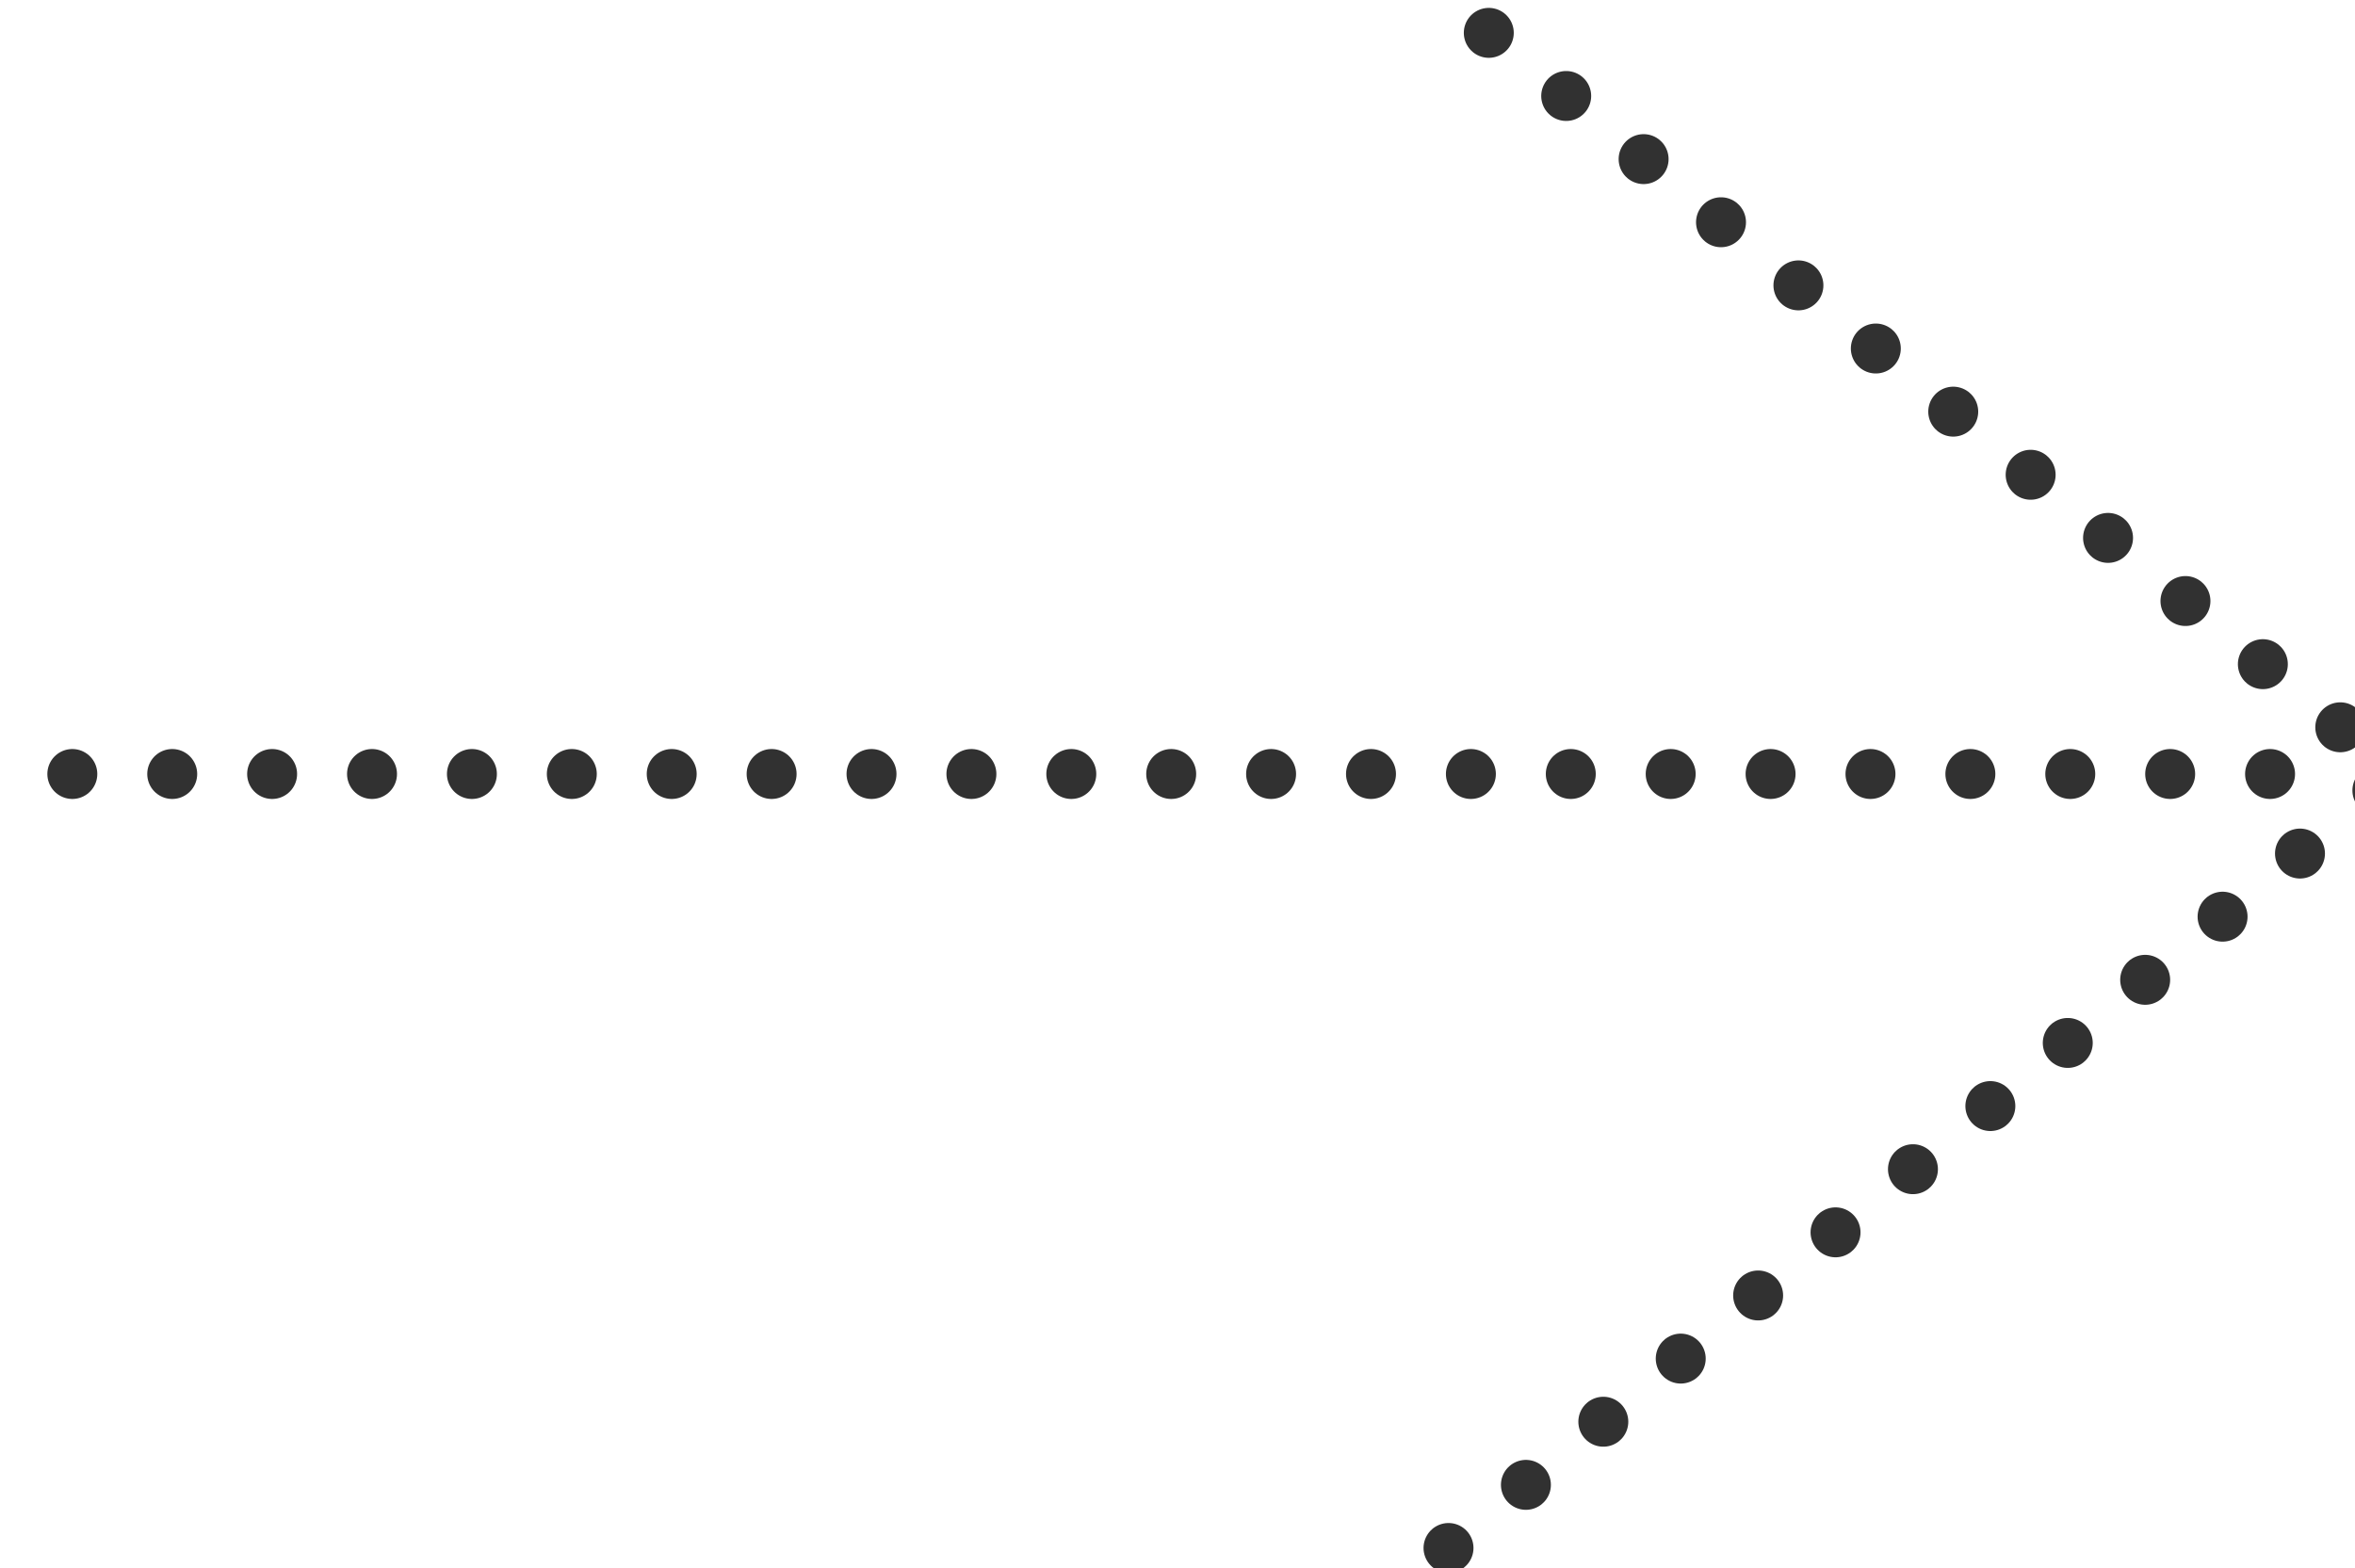
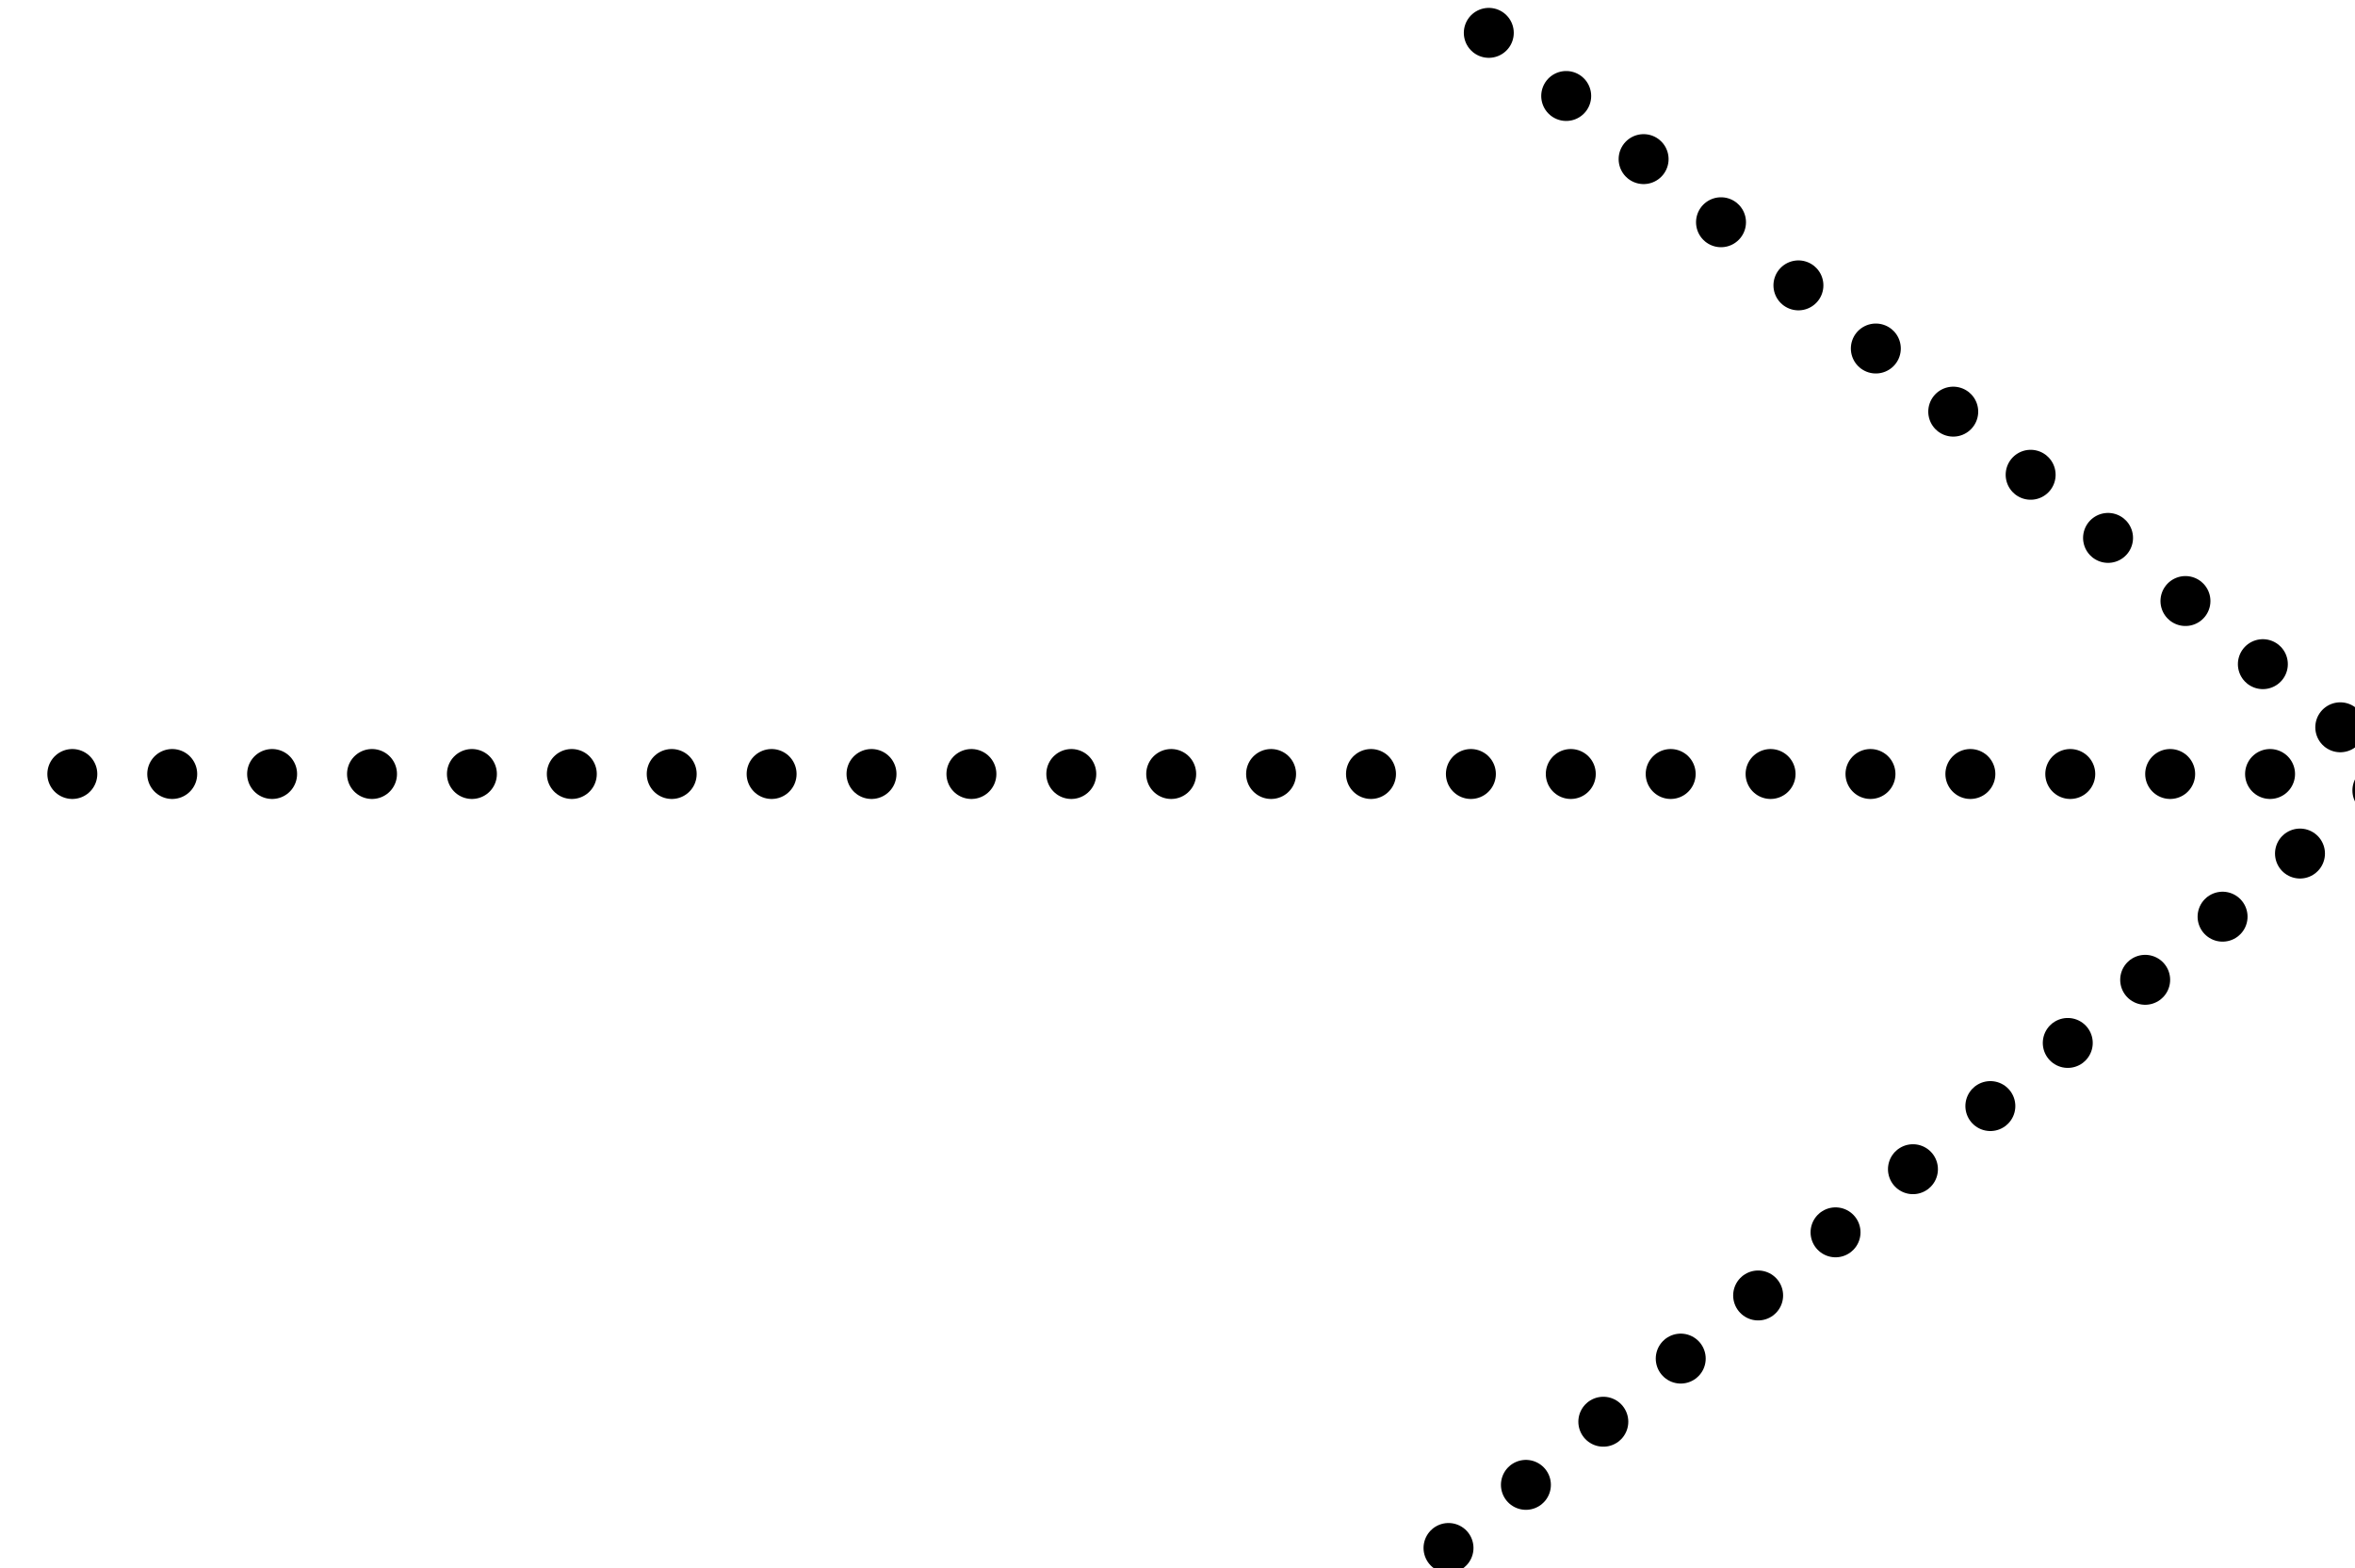
<svg xmlns="http://www.w3.org/2000/svg" viewbox="0 0 49 32">
-   <path d="M29 31l19-15.5h0L29 0m16.448 15.5H1.046" stroke="#313131" fill="none" fill-rule="evenodd" stroke-dasharray="0,2" stroke-linecap="round" />
+   <path d="M29 31l19-15.5h0L29 0m16.448 15.5H1.046" stroke="currentColor" fill="none" fill-rule="evenodd" stroke-dasharray="0,2" stroke-linecap="round" />
</svg>
